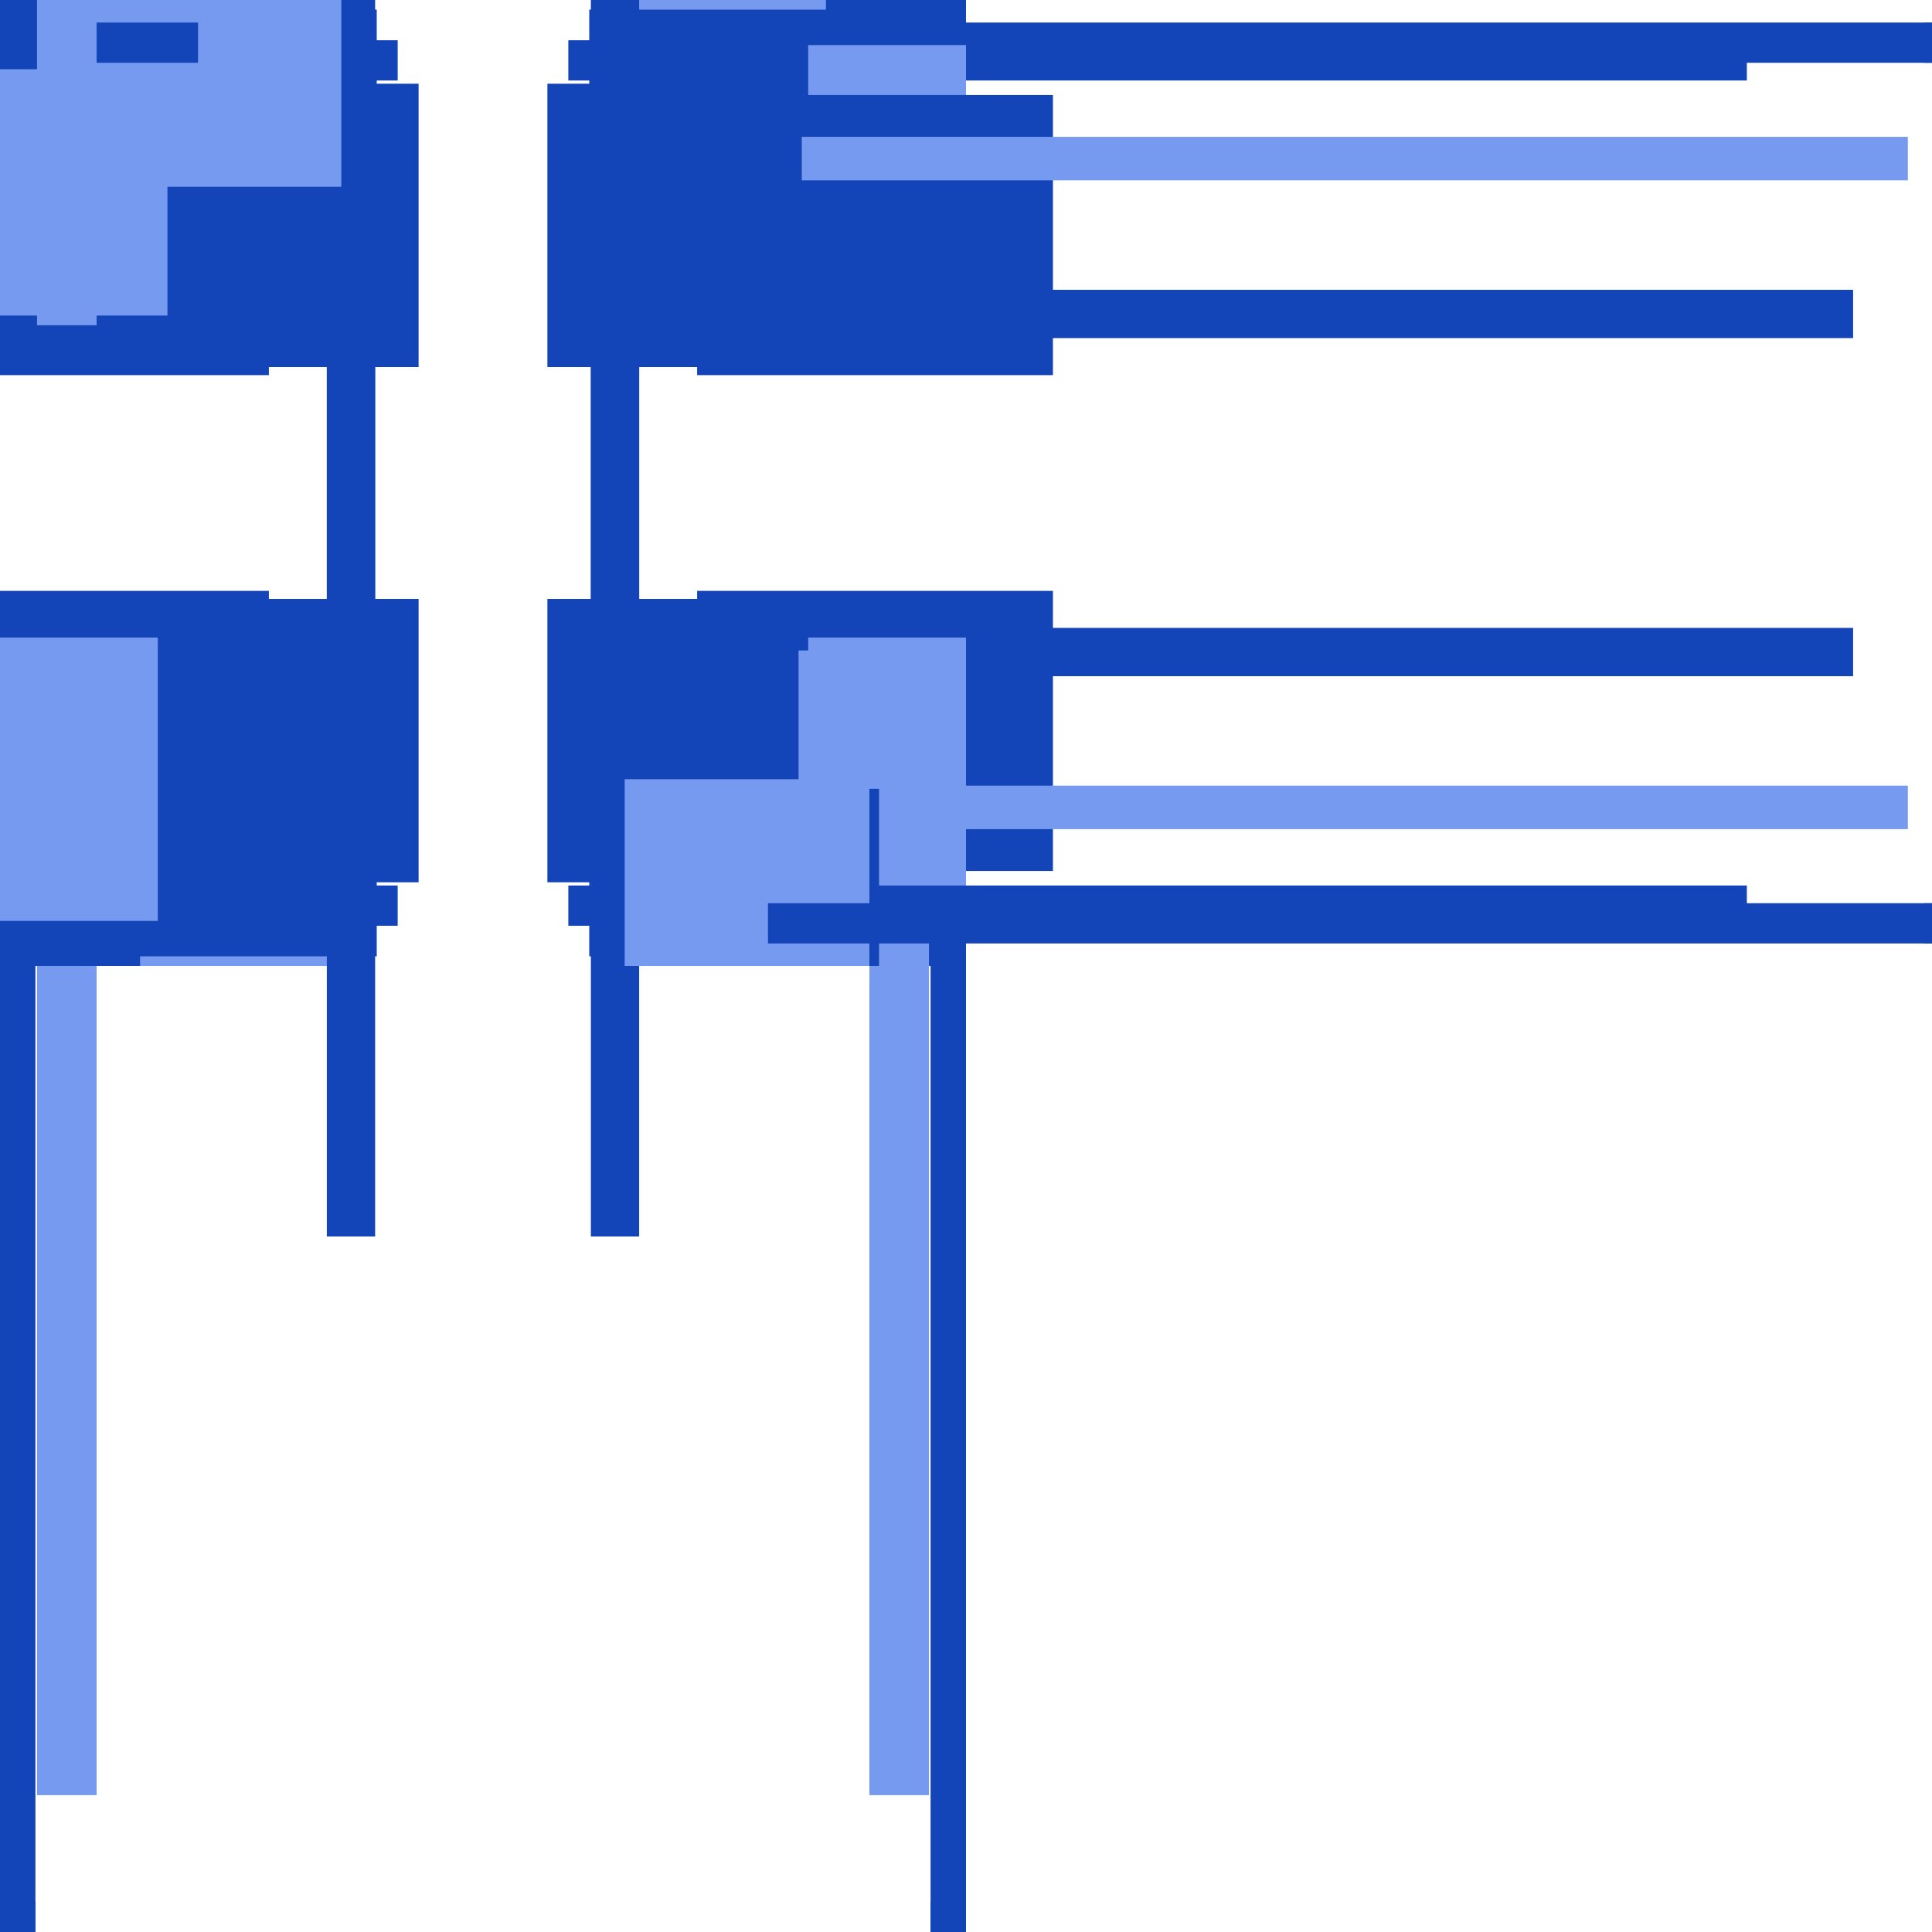
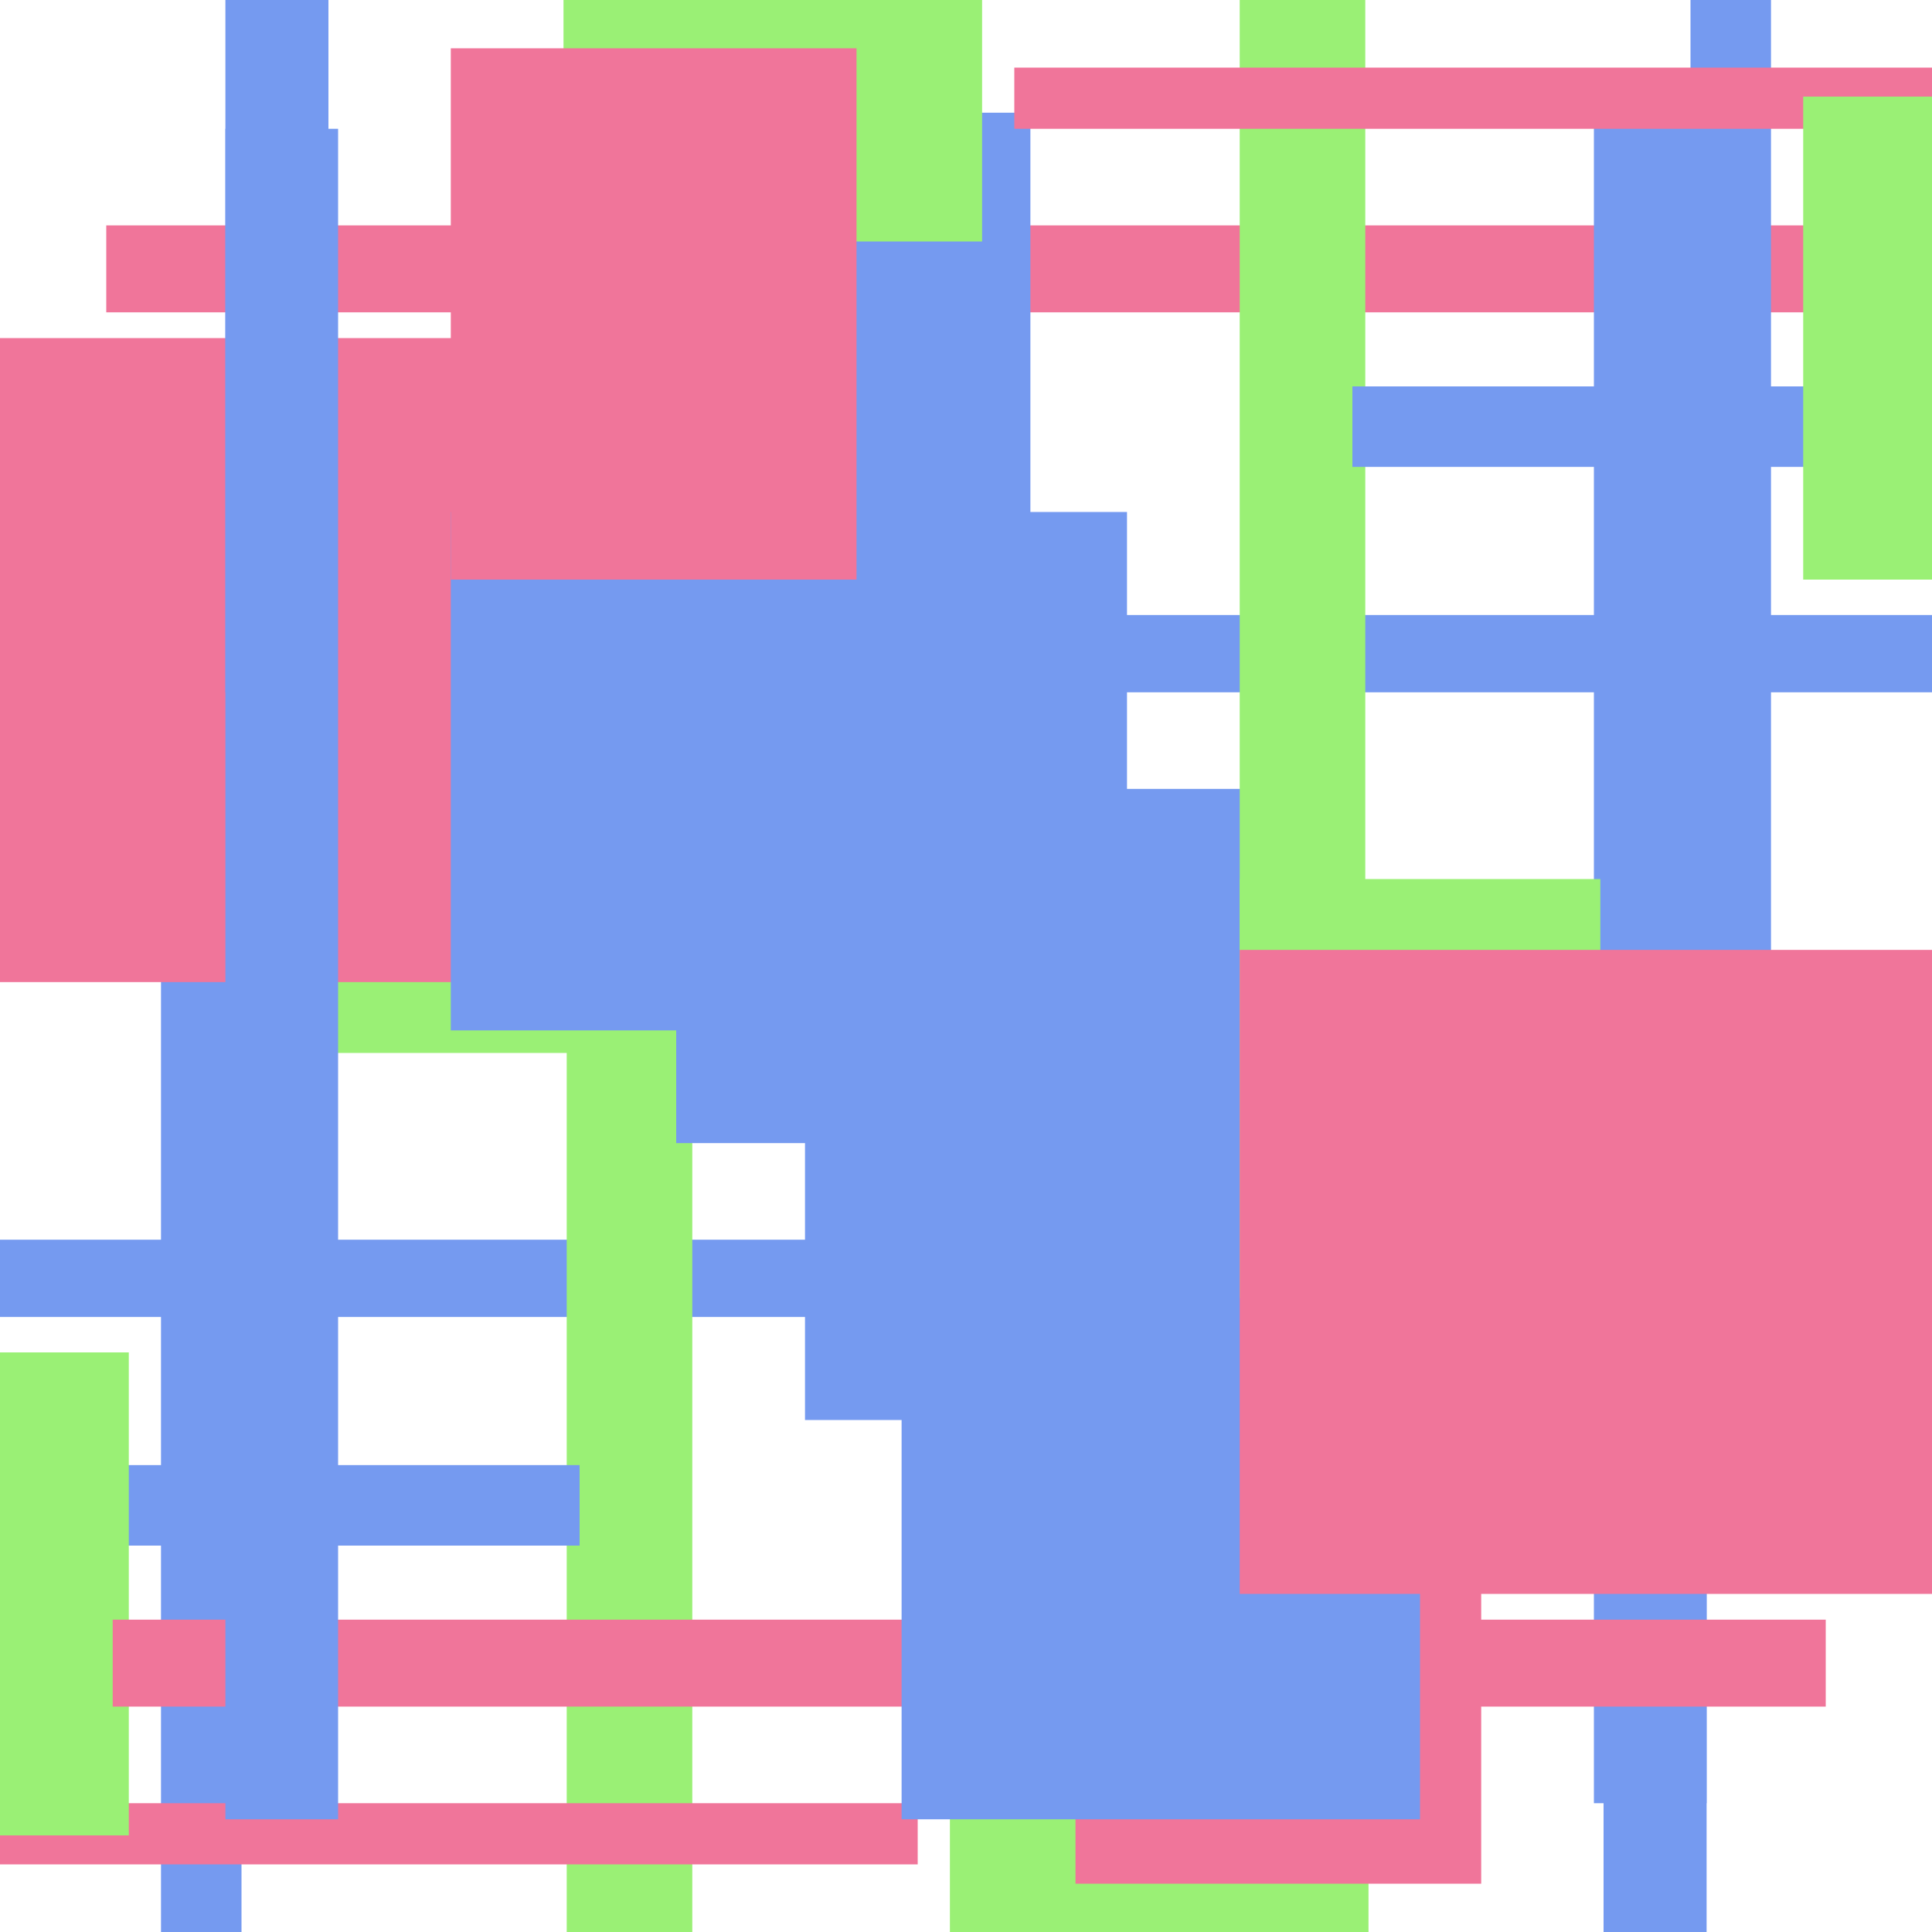
<svg xmlns="http://www.w3.org/2000/svg" xmlns:xlink="http://www.w3.org/1999/xlink" width="100%" height="100%" viewBox="0 0 2400 2400" style="stroke-width:0;margin: auto;height: -webkit-fill-available">
  <defs>
    <symbol id="shapes">
-       <rect x="417" y="390" width="734" height="30" transform-origin="600 600" style="fill:hsl(222,80%,40%)">
+       <rect x="35" y="70" width="532" height="27" transform-origin="600 600" style="fill:hsl(342,80%,70%)">
        <animateTransform attributeName="transform" attributeType="XML" type="rotate" dur="625ms" values="0;360" keyTimes="0;1" repeatCount="indefinite" />
      </rect>
-       <rect x="415" y="-63" width="131" height="173" transform-origin="600 600" style="fill:hsl(222,80%,40%)">
+       <rect x="175" y="525" width="130" height="192" transform-origin="600 600" style="fill:hsl(462,80%,70%)">
        <animateTransform attributeName="transform" attributeType="XML" type="rotate" dur="1250ms" values="0;360" keyTimes="0;1" repeatCount="indefinite" />
      </rect>
-       <rect x="353" y="25" width="732" height="25" transform-origin="600 600" style="fill:hsl(222,80%,40%)">
+       <rect x="70" y="385" width="32" height="525" transform-origin="600 600" style="fill:hsl(222,80%,70%)">
        <animateTransform attributeName="transform" attributeType="XML" type="rotate" dur="1875ms" values="0;360" keyTimes="0;1" repeatCount="indefinite" />
      </rect>
-       <rect x="433" y="367" width="221" height="174" transform-origin="600 600" style="fill:hsl(222,80%,40%)">
+       <rect x="140" y="280" width="210" height="161" transform-origin="600 600" style="fill:hsl(222,80%,70%)">
        <animateTransform attributeName="transform" attributeType="XML" type="rotate" dur="2500ms" values="0;360" keyTimes="0;1" repeatCount="indefinite" />
      </rect>
-       <rect x="447" y="488" width="738" height="27" transform-origin="600 600" style="fill:hsl(222,80%,70%)">
+       <rect x="175" y="385" width="538" height="24" transform-origin="600 600" style="fill:hsl(222,80%,70%)">
        <animateTransform attributeName="transform" attributeType="XML" type="rotate" dur="3125ms" values="0;360" keyTimes="0;1" repeatCount="indefinite" />
      </rect>
-       <rect x="52" y="6" width="182" height="163" transform-origin="600 600" style="fill:hsl(222,80%,40%)">
+       <rect x="140" y="420" width="126" height="165" transform-origin="600 600" style="fill:hsl(342,80%,70%)">
        <animateTransform attributeName="transform" attributeType="XML" type="rotate" dur="3750ms" values="0;360" keyTimes="0;1" repeatCount="indefinite" />
      </rect>
-       <rect x="367" y="43" width="30" height="725" transform-origin="600 600" style="fill:hsl(222,80%,40%)">
+       <rect x="70" y="35" width="35" height="525" transform-origin="600 600" style="fill:hsl(222,80%,70%)">
        <animateTransform attributeName="transform" attributeType="XML" type="rotate" dur="4375ms" values="0;360" keyTimes="0;1" repeatCount="indefinite" />
      </rect>
-       <rect x="340" y="372" width="158" height="176" transform-origin="600 600" style="fill:hsl(222,80%,40%)">
+       <rect x="385" y="140" width="112" height="187" transform-origin="600 600" style="fill:hsl(462,80%,70%)">
        <animateTransform attributeName="transform" attributeType="XML" type="rotate" dur="5000ms" values="0;360" keyTimes="0;1" repeatCount="indefinite" />
      </rect>
-       <rect x="-5" y="495" width="27" height="724" transform-origin="600 600" style="fill:hsl(222,80%,40%)">
+       <rect x="385" y="105" width="39" height="513" transform-origin="600 600" style="fill:hsl(462,80%,70%)">
        <animateTransform attributeName="transform" attributeType="XML" type="rotate" dur="5625ms" values="0;360" keyTimes="0;1" repeatCount="indefinite" />
      </rect>
-       <rect x="388" y="-83" width="152" height="199" transform-origin="600 600" style="fill:hsl(222,80%,70%)">
+       <rect x="280" y="35" width="161" height="162" transform-origin="600 600" style="fill:hsl(222,80%,70%)">
        <animateTransform attributeName="transform" attributeType="XML" type="rotate" dur="6250ms" values="0;360" keyTimes="0;1" repeatCount="indefinite" />
      </rect>
-       <rect x="-1" y="-29" width="736" height="25" transform-origin="600 600" style="fill:hsl(222,80%,70%)">
+       <rect x="525" y="280" width="25" height="525" transform-origin="600 600" style="fill:hsl(222,80%,70%)">
        <animateTransform attributeName="transform" attributeType="XML" type="rotate" dur="6875ms" values="0;360" keyTimes="0;1" repeatCount="indefinite" />
      </rect>
-       <rect x="-39" y="404" width="143" height="153" transform-origin="600 600" style="fill:hsl(222,80%,70%)">
+       <rect x="210" y="245" width="133" height="156" transform-origin="600 600" style="fill:hsl(222,80%,70%)">
        <animateTransform attributeName="transform" attributeType="XML" type="rotate" dur="7500ms" values="0;360" keyTimes="0;1" repeatCount="indefinite" />
      </rect>
-       <rect x="23" y="398" width="37" height="717" transform-origin="600 600" style="fill:hsl(222,80%,70%)">
+       <rect x="315" y="560" width="536" height="19" transform-origin="600 600" style="fill:hsl(342,80%,70%)">
        <animateTransform attributeName="transform" attributeType="XML" type="rotate" dur="8125ms" values="0;360" keyTimes="0;1" repeatCount="indefinite" />
      </rect>
-       <rect x="-63" y="-89" width="150" height="159" transform-origin="600 600" style="fill:hsl(222,80%,40%)">
+       <rect x="385" y="105" width="218" height="200" transform-origin="600 600" style="fill:hsl(342,80%,70%)">
        <animateTransform attributeName="transform" attributeType="XML" type="rotate" dur="8750ms" values="0;360" keyTimes="0;1" repeatCount="indefinite" />
      </rect>
-       <rect x="477" y="14" width="728" height="25" transform-origin="600 600" style="fill:hsl(222,80%,40%)">
+       <rect x="420" y="455" width="530" height="25" transform-origin="600 600" style="fill:hsl(222,80%,70%)">
        <animateTransform attributeName="transform" attributeType="XML" type="rotate" dur="9375ms" values="0;360" keyTimes="0;1" repeatCount="indefinite" />
      </rect>
-       <rect x="-27" y="28" width="125" height="176" transform-origin="600 600" style="fill:hsl(222,80%,70%)">
+       <rect x="560" y="420" width="215" height="150" transform-origin="600 600" style="fill:hsl(462,80%,70%)">
        <animateTransform attributeName="transform" attributeType="XML" type="rotate" dur="10000ms" values="0;360" keyTimes="0;1" repeatCount="indefinite" />
      </rect>
    </symbol>
  </defs>
  <symbol id="quad3">
    <symbol id="quad2">
      <symbol id="quad1">
        <symbol id="quad0">
          <g>
            <use xlink:href="#shapes" />
          </g>
        </symbol>
-         <g>
-           <use xlink:href="#quad0" />
-         </g>
-         <g transform="scale(-1 -1) translate(-600 -600)">
-           <use xlink:href="#quad0" />
-         </g>
        <g transform="scale(-1 1) translate(-600 0)">
          <use xlink:href="#quad0" />
        </g>
        <g transform="scale(1 -1) translate(0 -600)">
          <use xlink:href="#quad0" />
        </g>
      </symbol>
-       <g>
+       <g transform="scale(1 1) translate(0 0)">
        <use xlink:href="#quad1" />
      </g>
    </symbol>
-     <g>
-       <use xlink:href="#quad2" />
-     </g>
-     <g transform="scale(-1 -1) translate(-2400 -2400)">
-       <use xlink:href="#quad2" />
-     </g>
-     <g transform="scale(-1 1) translate(-2400 0)">
-       <use xlink:href="#quad2" />
-     </g>
-     <g transform="scale(1 -1) translate(0 -2400)">
+     <g transform="scale(1 1) translate(0 0)">
      <use xlink:href="#quad2" />
    </g>
  </symbol>
-   <g transform="scale(2 2)">
+   <g transform="scale(4 4)">
    <use xlink:href="#quad3" />
  </g>
</svg>
